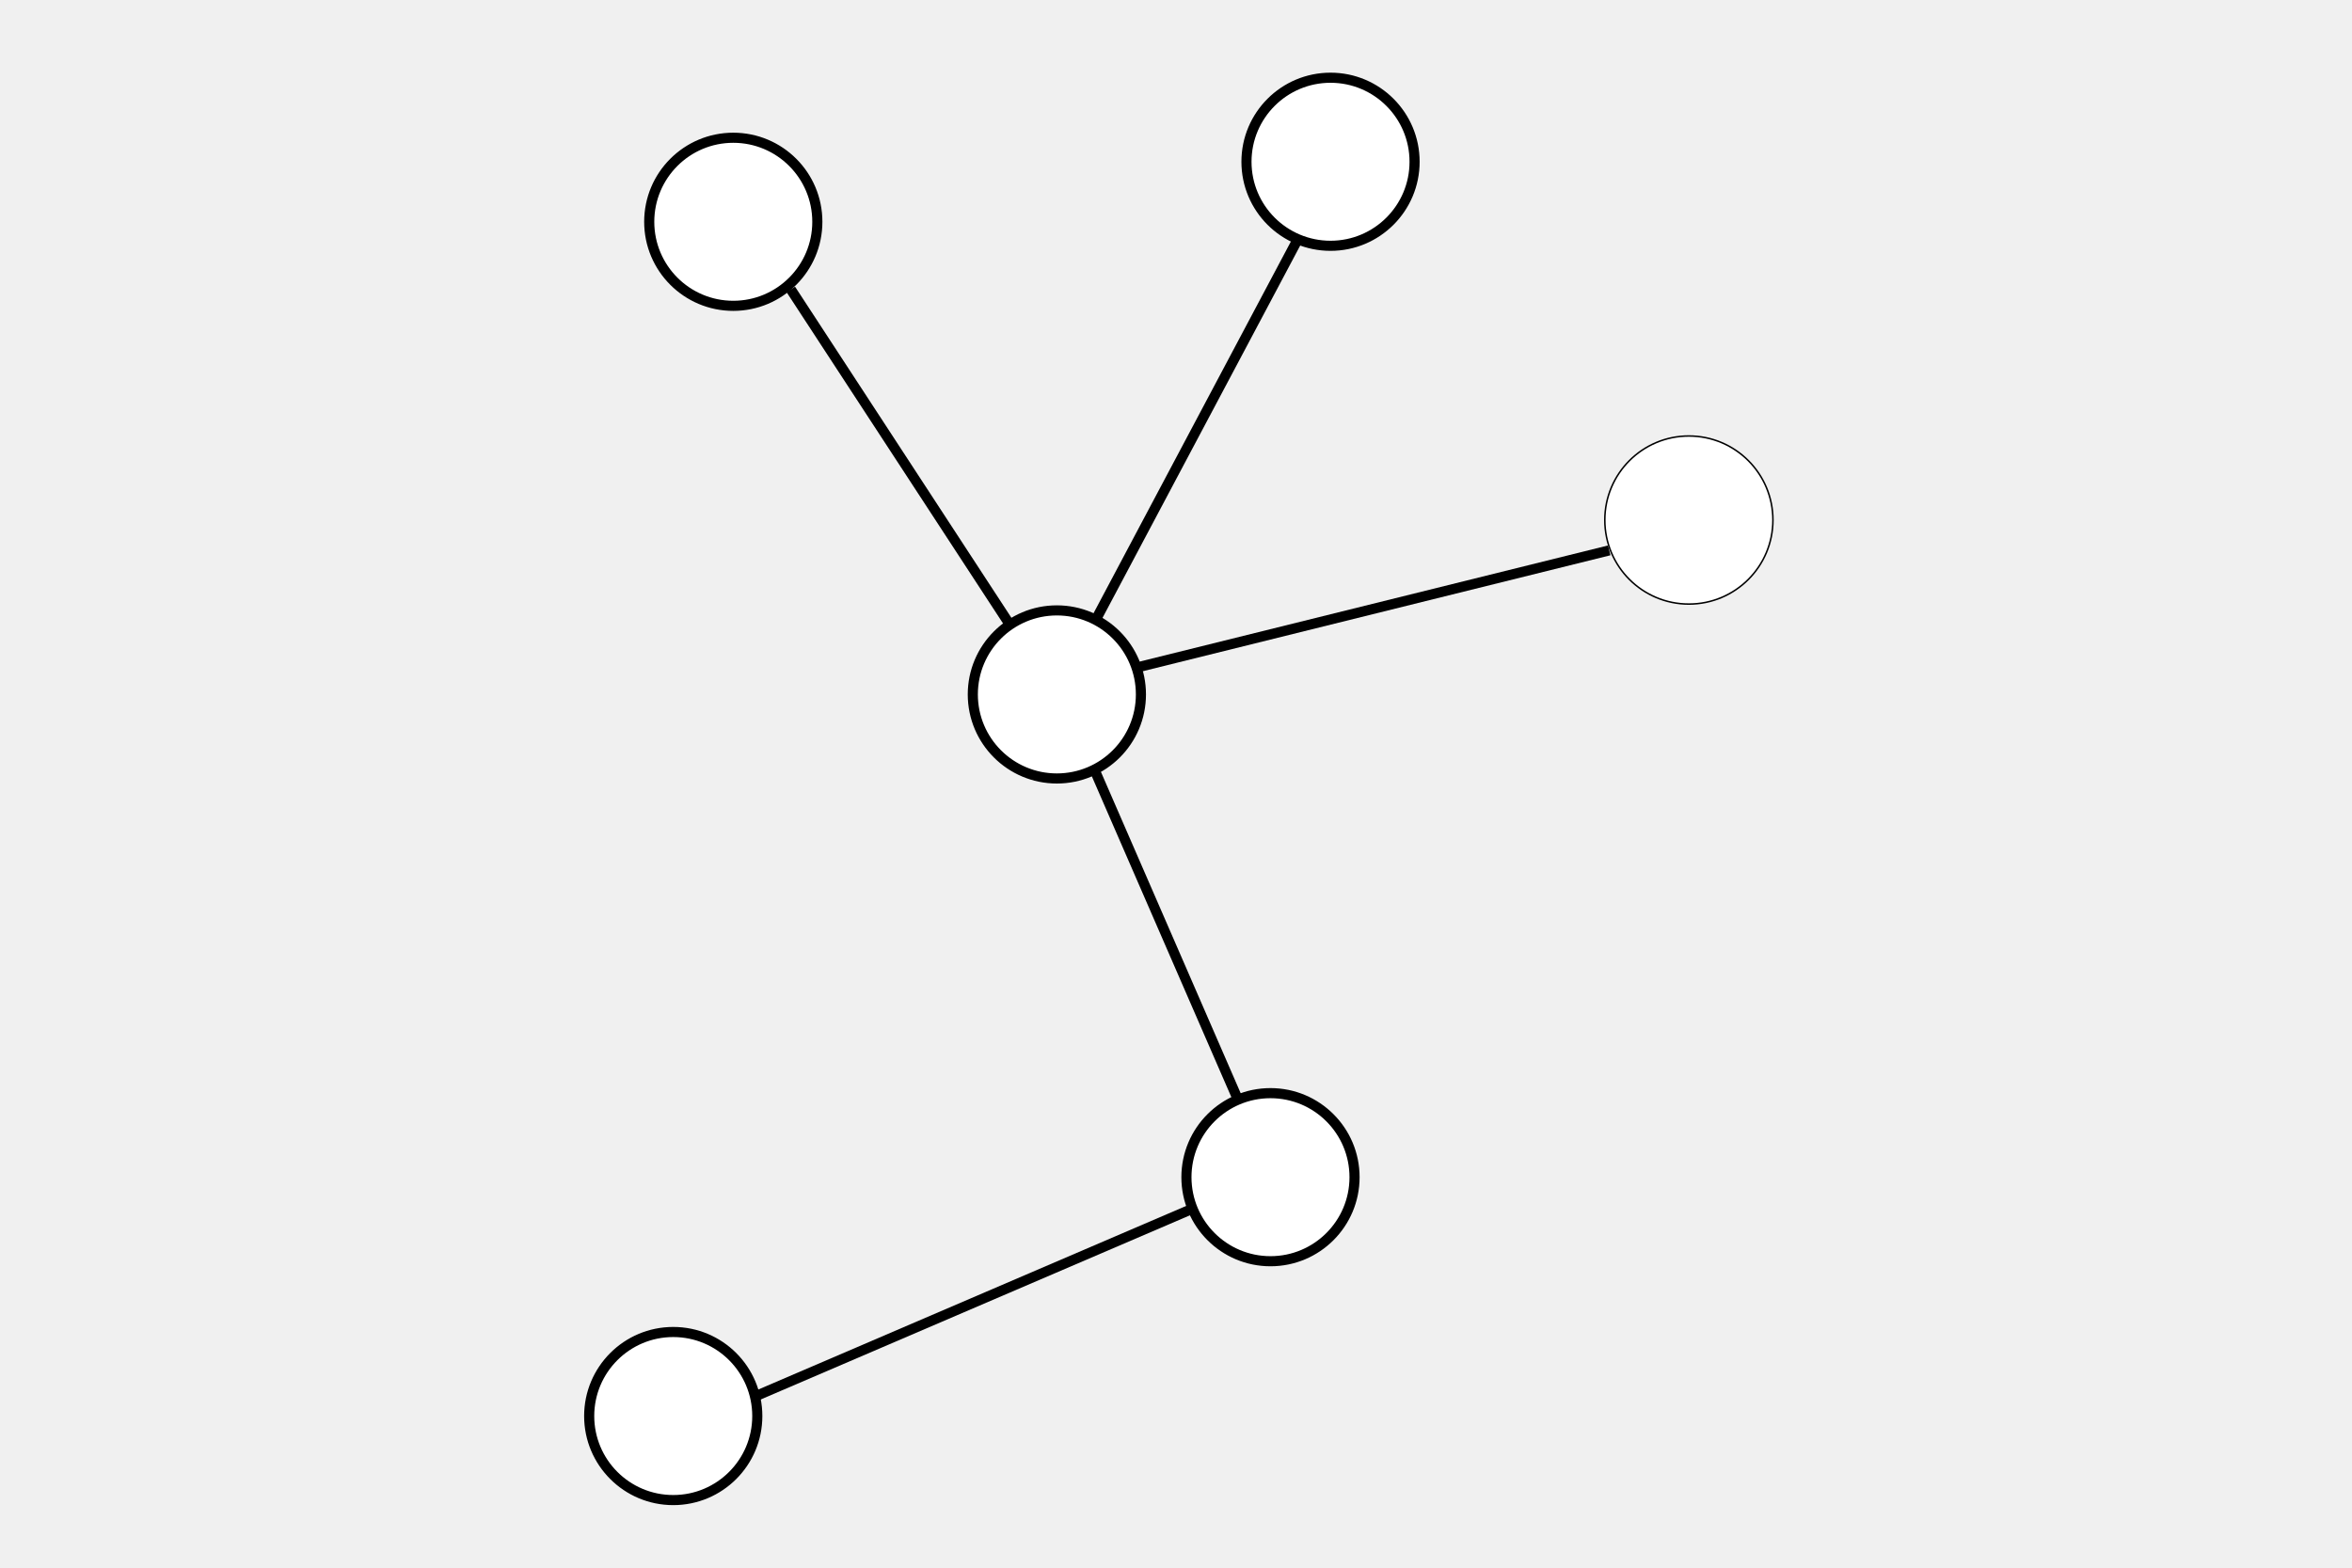
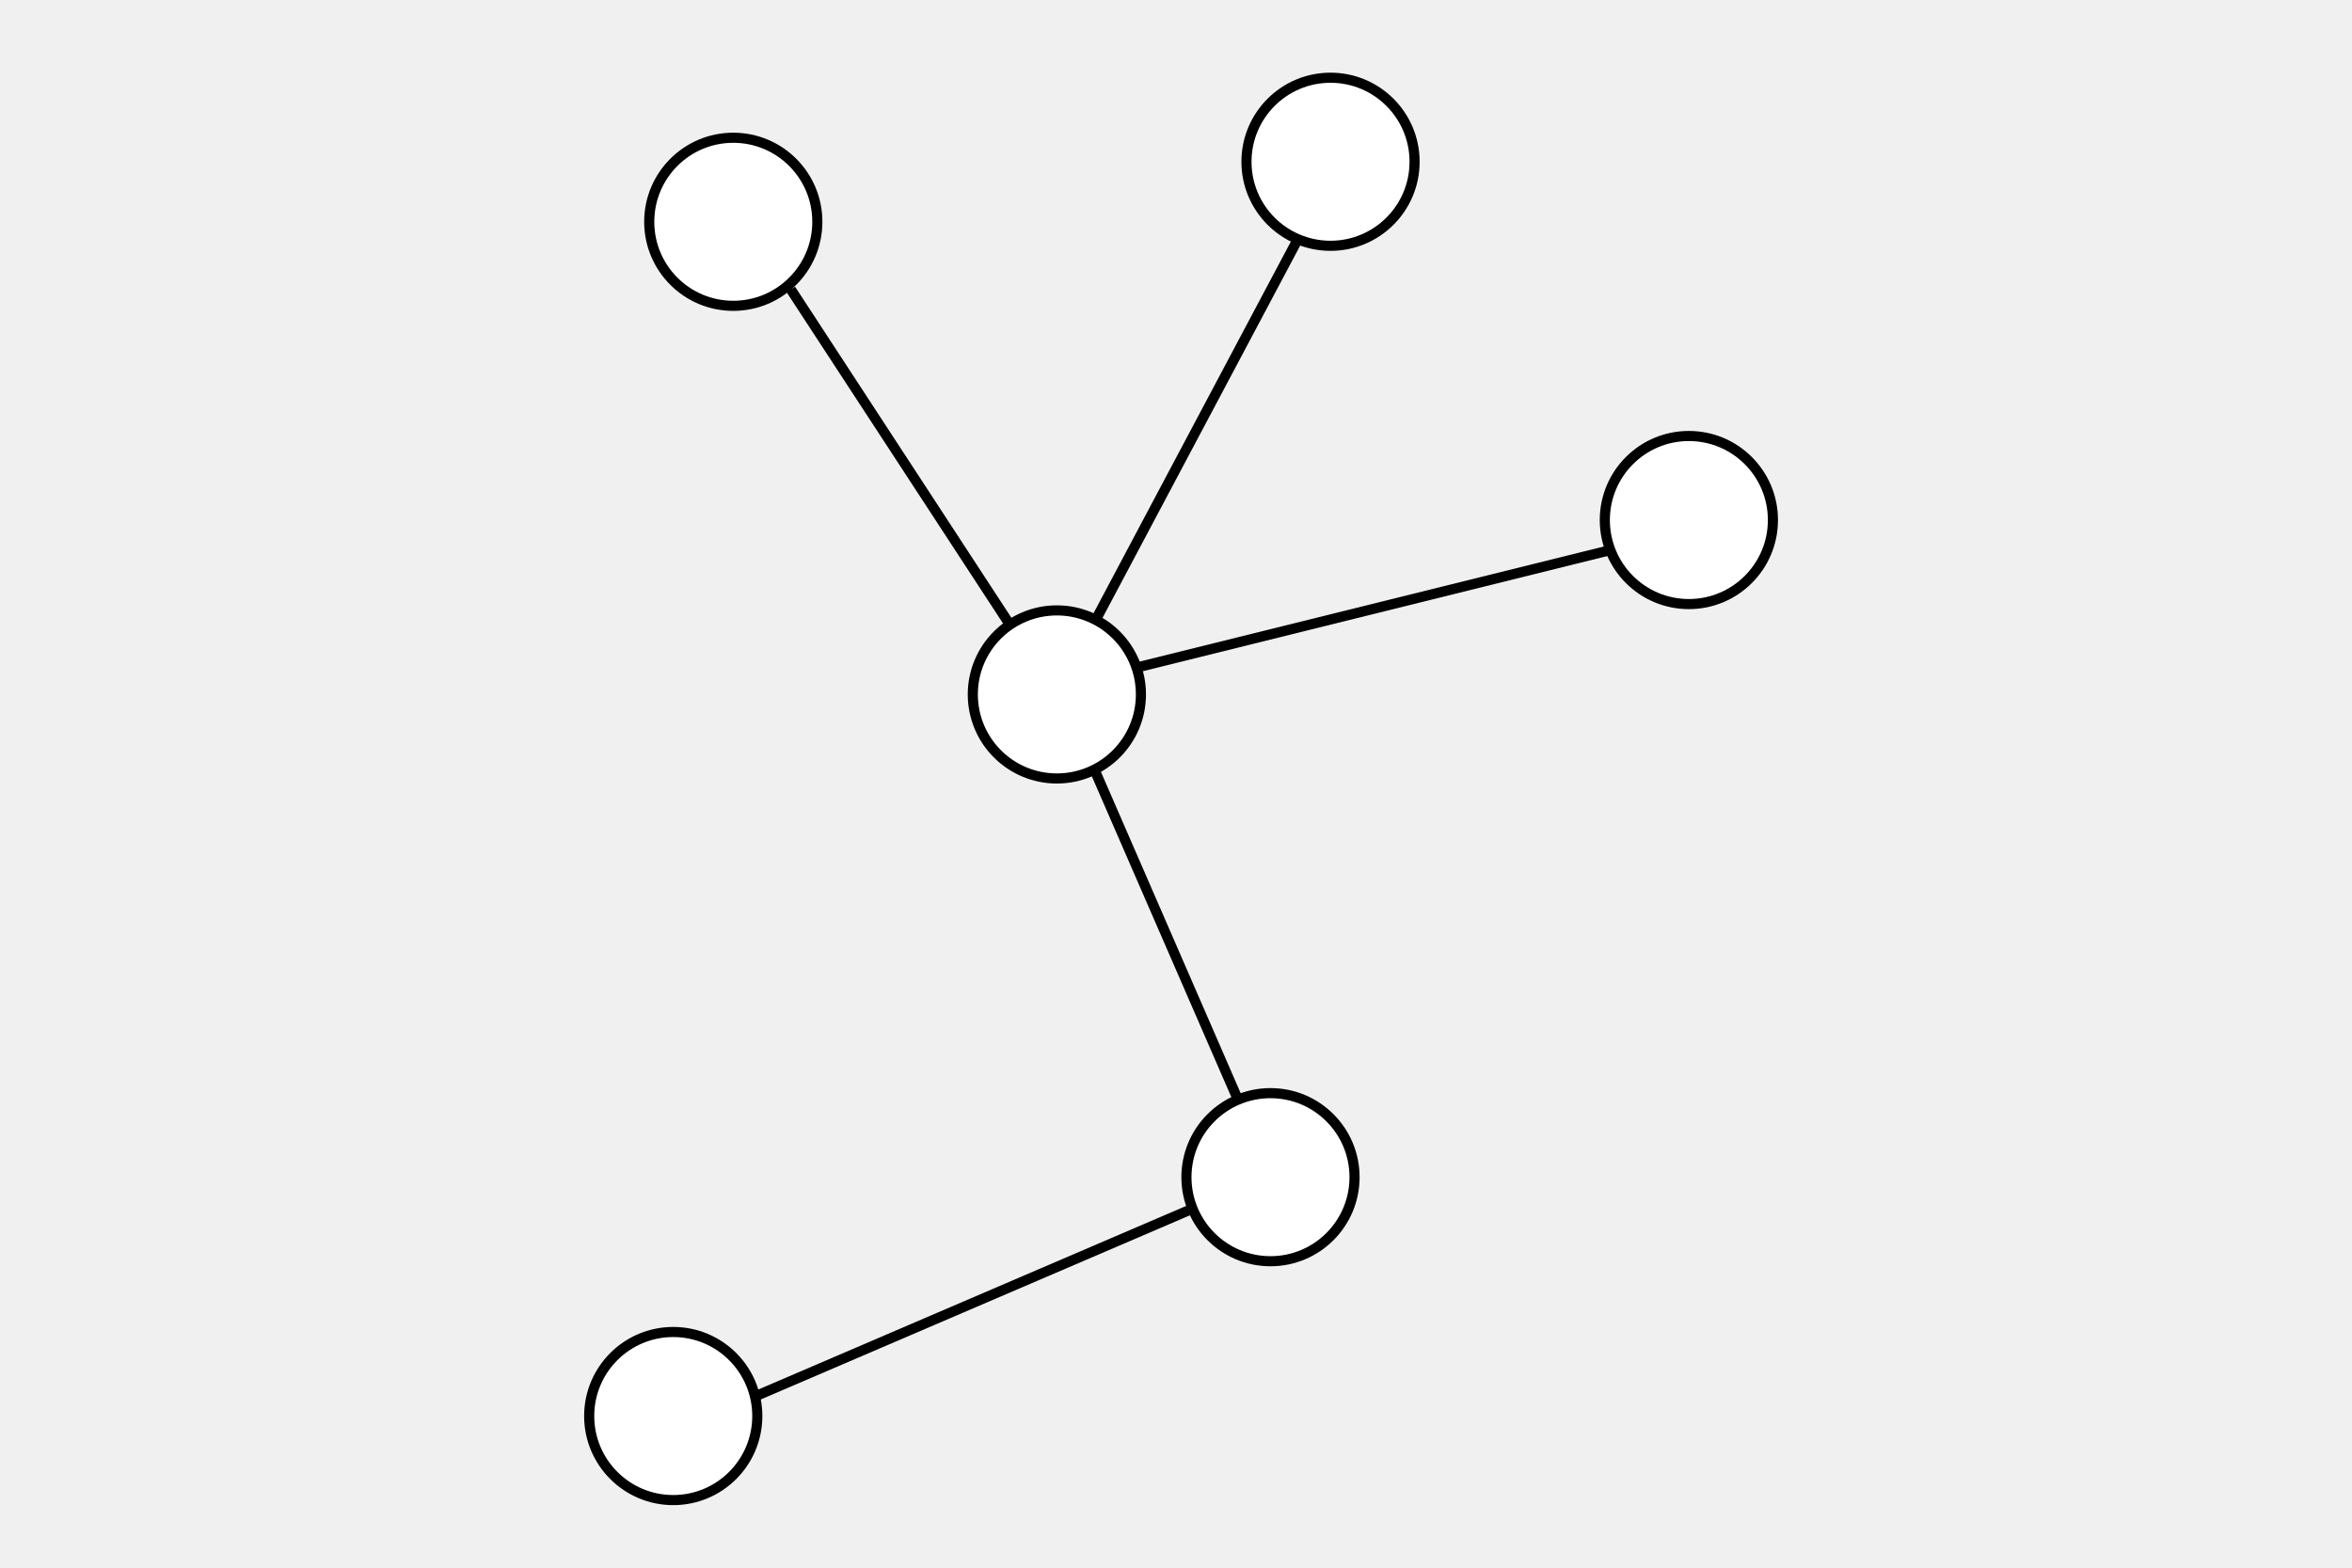
<svg xmlns="http://www.w3.org/2000/svg" width="1500" height="1000" viewBox="2916 1782 2103 2481">
  <g style="stroke-width:.025in; stroke:black; fill:none">
    <circle cx="3779" cy="2881" r="133" style="stroke:#000000;fill:white;stroke-width:16;" />
    <circle cx="3172" cy="4023" r="133" style="stroke:#000000;fill:white;stroke-width:16;" />
    <circle cx="4117" cy="3645" r="133" style="stroke:#000000;fill:white;stroke-width:16;" />
    <circle cx="3267" cy="2133" r="133" style="stroke:#000000;fill:white;stroke-width:16;" />
    <circle cx="4212" cy="2038" r="133" style="stroke:#000000;fill:white;stroke-width:16;" />
-     <circle cx="4779" cy="2605" r="133" style="stroke:#000000;fill:white;troke-width:16;" />
+     <circle cx="4779" cy="2605" r="133" style="stroke:#000000;fill:white;stroke-width:16;" />
    <polyline points="3358,2240 3701,2765 " style="stroke:#000000;stroke-width:16; stroke-linejoin:miter; stroke-linecap:butt; " />
    <polyline points="4159,2163 3841,2762 " style="stroke:#000000;stroke-width:16; stroke-linejoin:miter; stroke-linecap:butt; " />
    <polyline points="4653,2653 3907,2838 " style="stroke:#000000;stroke-width:16; stroke-linejoin:miter; stroke-linecap:butt; " />
    <polyline points="4065,3521 3838,2999 " style="stroke:#000000;stroke-width:16; stroke-linejoin:miter; stroke-linecap:butt; " />
    <polyline points="3306,3990 3991,3696 " style="stroke:#000000;stroke-width:16; stroke-linejoin:miter; stroke-linecap:butt; " />
  </g>
</svg>
